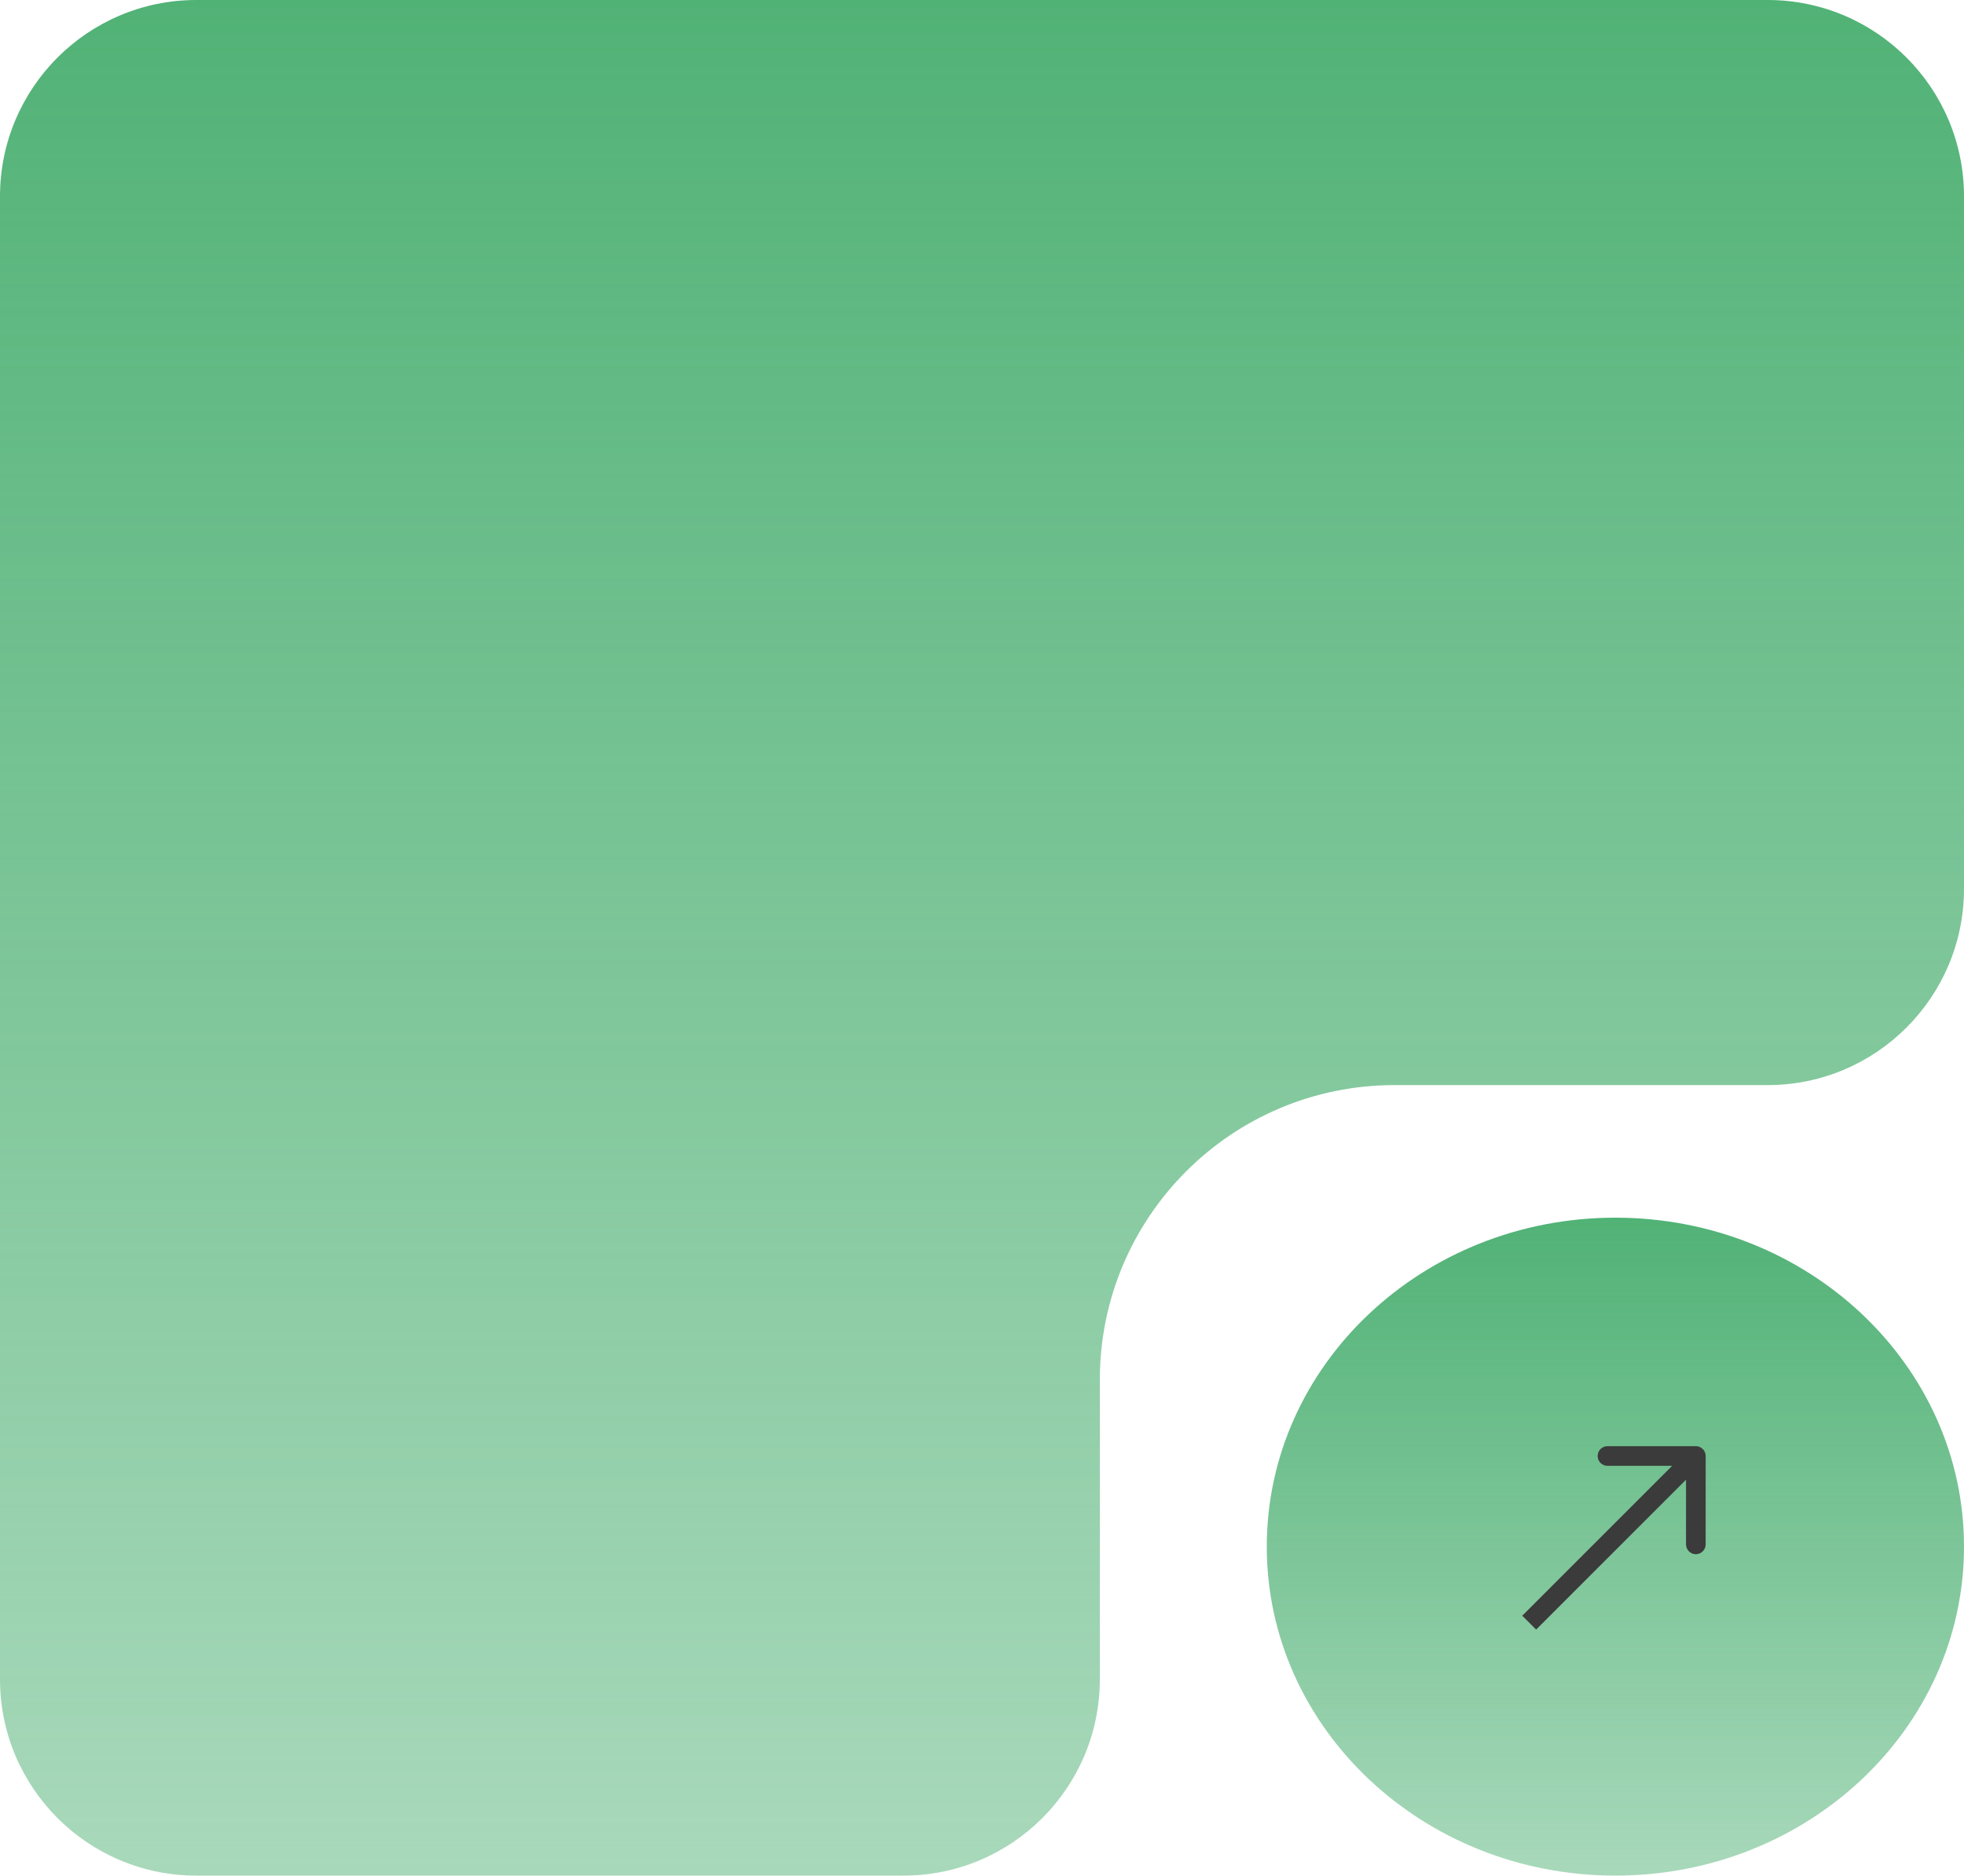
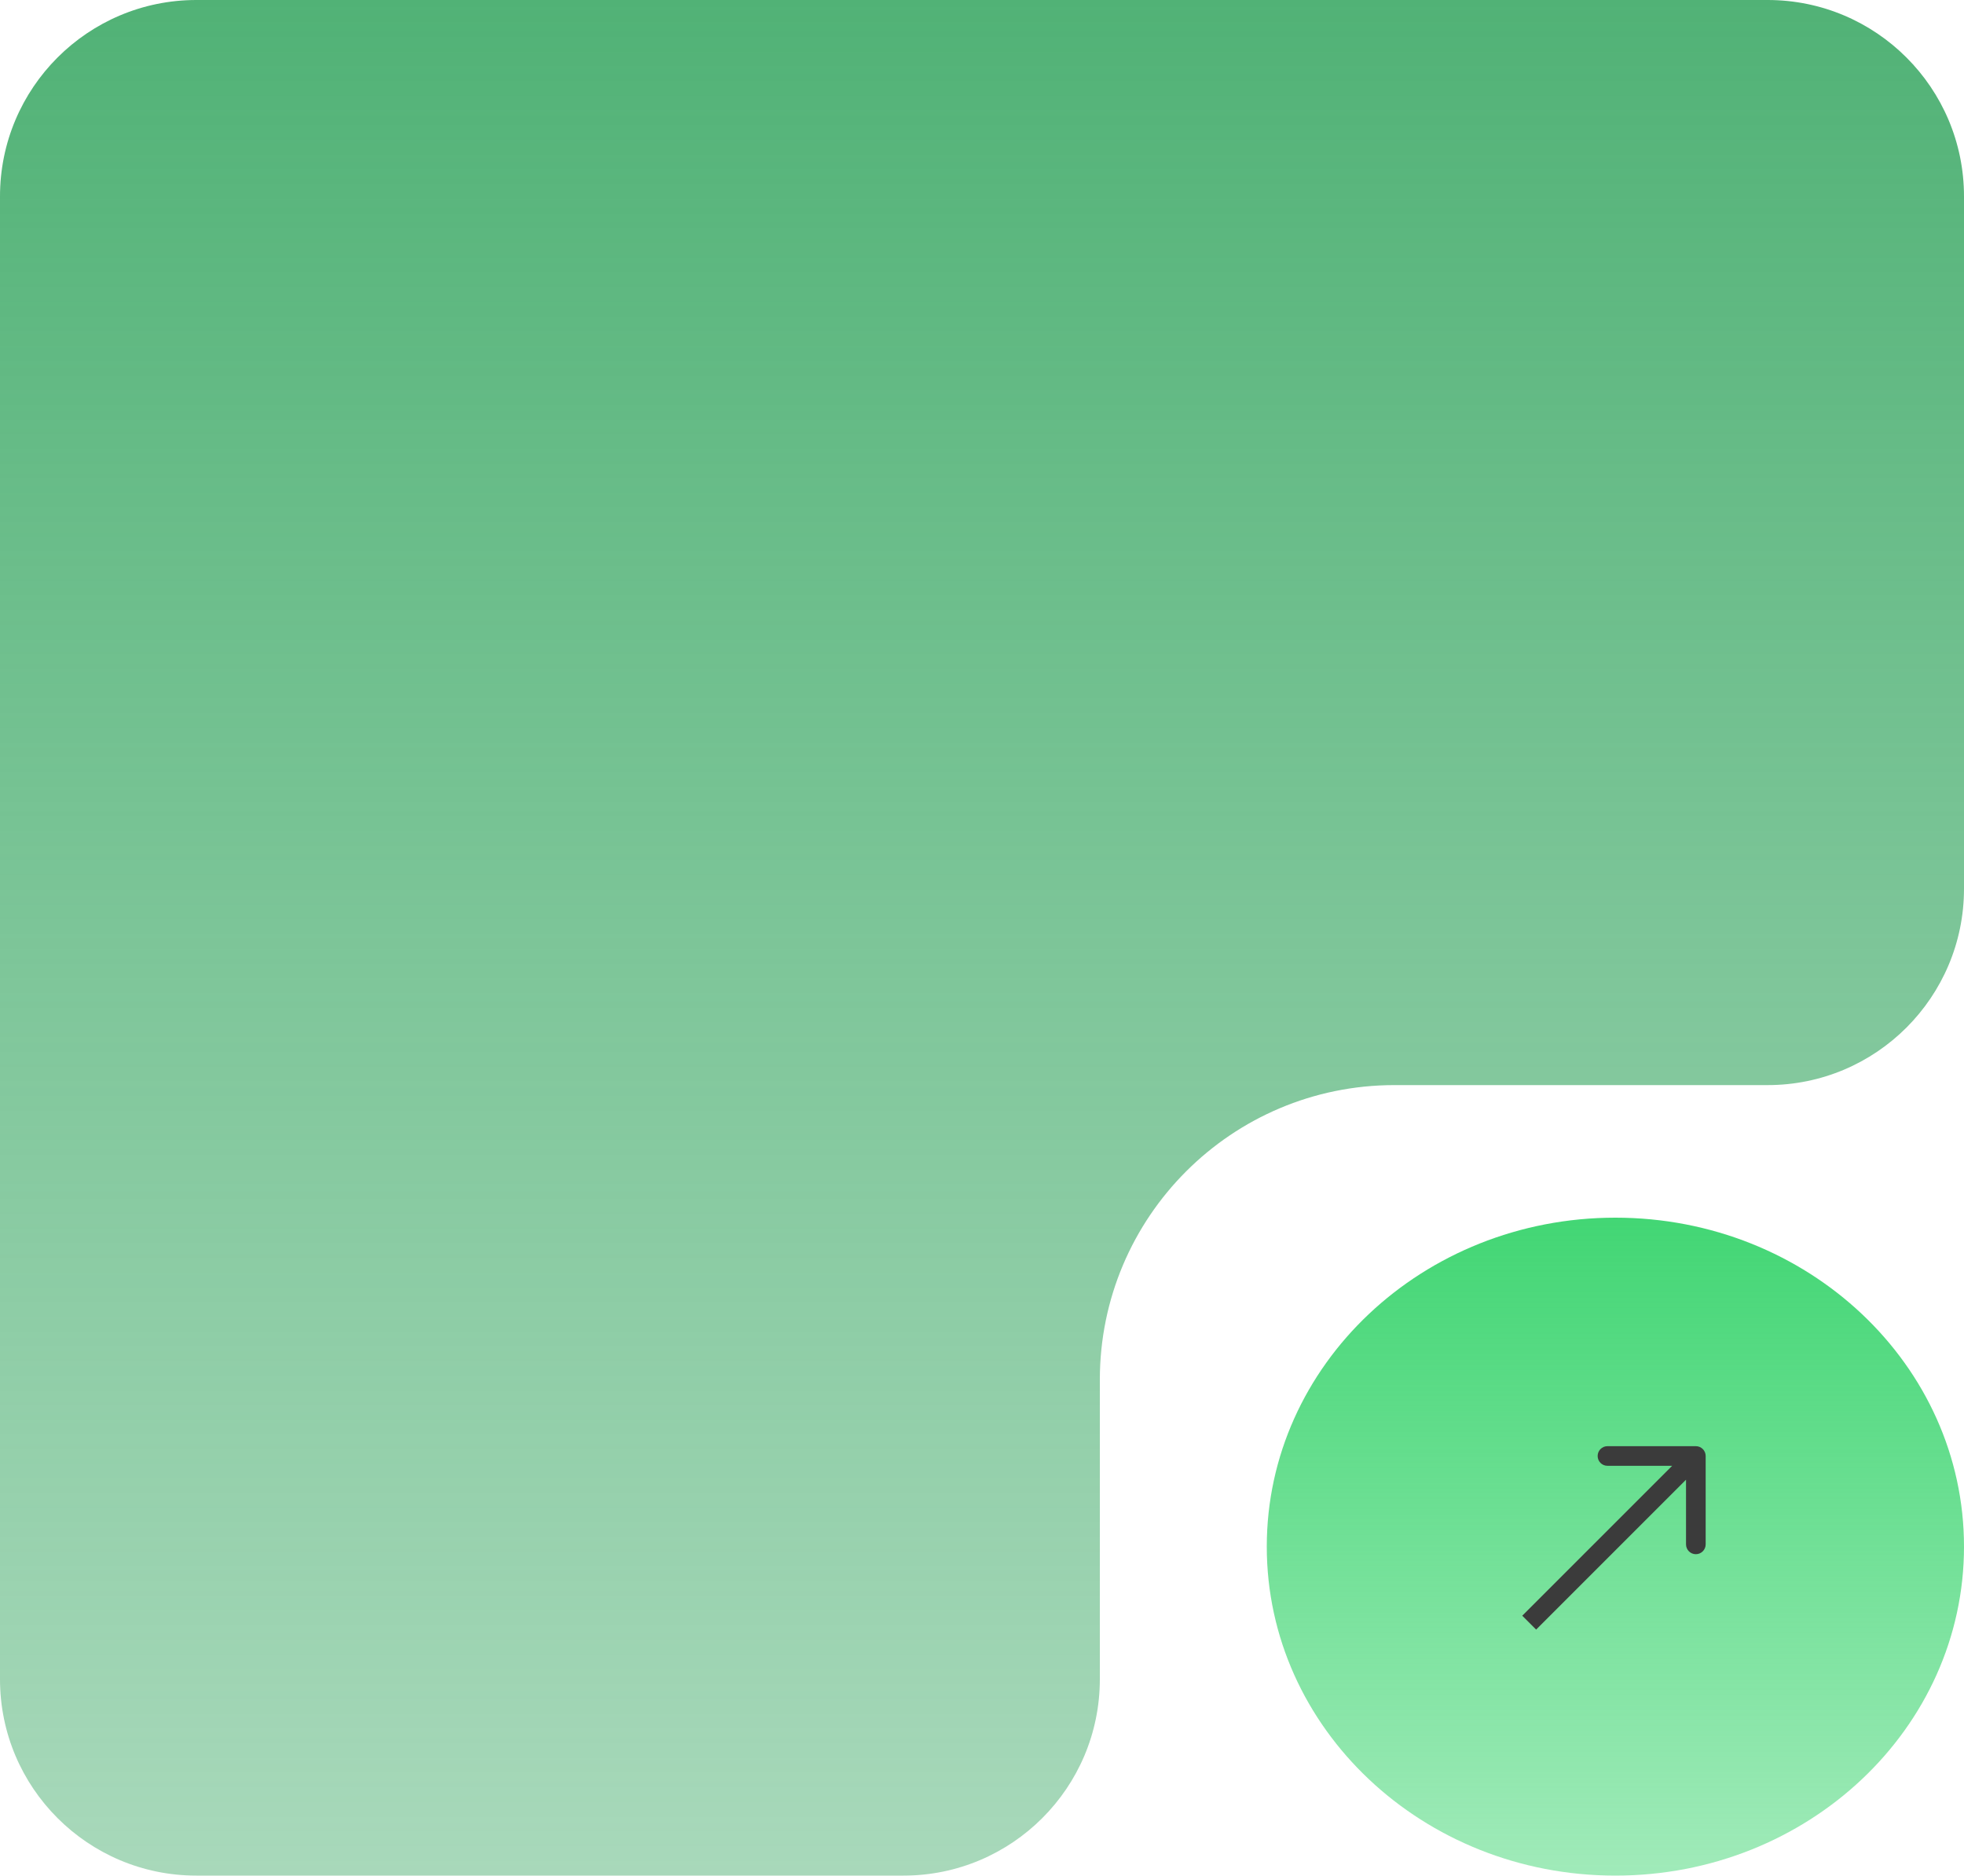
<svg xmlns="http://www.w3.org/2000/svg" width="200" height="191" viewBox="0 0 200 191" fill="none">
-   <path d="M0 20C0 8.954 8.954 0 20 0H180C191.046 0 200 8.954 200 20V90.5C200 101.546 191.046 110.5 180 110.5H171.5H142C125.431 110.5 112 123.931 112 140.5V171C112 182.046 103.046 191 92 191H20C8.954 191 0 182.046 0 171V20Z" fill="url(#paint0_linear_367_70)" />
-   <ellipse cx="164.5" cy="157.5" rx="35.5" ry="33.5" fill="url(#paint1_linear_367_70)" />
+   <path d="M0 20C0 8.954 8.954 0 20 0H180C191.046 0 200 8.954 200 20V90.5C200 101.546 191.046 110.5 180 110.5H171.5H142C125.431 110.5 112 123.931 112 140.5V171C112 182.046 103.046 191 92 191H20C8.954 191 0 182.046 0 171V20Z" fill="url(#paint0_linear_378_74)" />
+   <ellipse cx="164.5" cy="157.5" rx="35.5" ry="33.5" fill="url(#paint1_linear_378_74)" />
  <path d="M173.693 148.269C173.693 147.717 173.245 147.269 172.693 147.269L163.693 147.269C163.14 147.269 162.693 147.717 162.693 148.269C162.693 148.821 163.14 149.269 163.693 149.269L171.693 149.269L171.693 157.269C171.693 157.821 172.14 158.269 172.693 158.269C173.245 158.269 173.693 157.821 173.693 157.269L173.693 148.269ZM156.429 165.947L173.4 148.976L171.986 147.562L155.015 164.533L156.429 165.947Z" fill="#3B3B3B" />
  <defs>
-     <linearGradient id="paint0_linear_367_70" x1="100" y1="0" x2="100" y2="191" gradientUnits="userSpaceOnUse">
+     <linearGradient id="paint0_linear_378_74" x1="100" y1="0" x2="100" y2="191" gradientUnits="userSpaceOnUse">
      <stop stop-color="#51B276" />
      <stop offset="1" stop-color="#51B276" stop-opacity="0.5" />
    </linearGradient>
-     <linearGradient id="paint1_linear_367_70" x1="164.5" y1="124" x2="164.5" y2="191" gradientUnits="userSpaceOnUse">
-       <stop stop-color="#51B276" />
-       <stop offset="1" stop-color="#51B276" stop-opacity="0.5" />
+     <linearGradient id="paint1_linear_378_74" x1="164.5" y1="124" x2="164.5" y2="191" gradientUnits="userSpaceOnUse">
+       <stop stop-color="#42D674" />
+       <stop offset="1" stop-color="#42D674" stop-opacity="0.5" />
    </linearGradient>
  </defs>
</svg>
